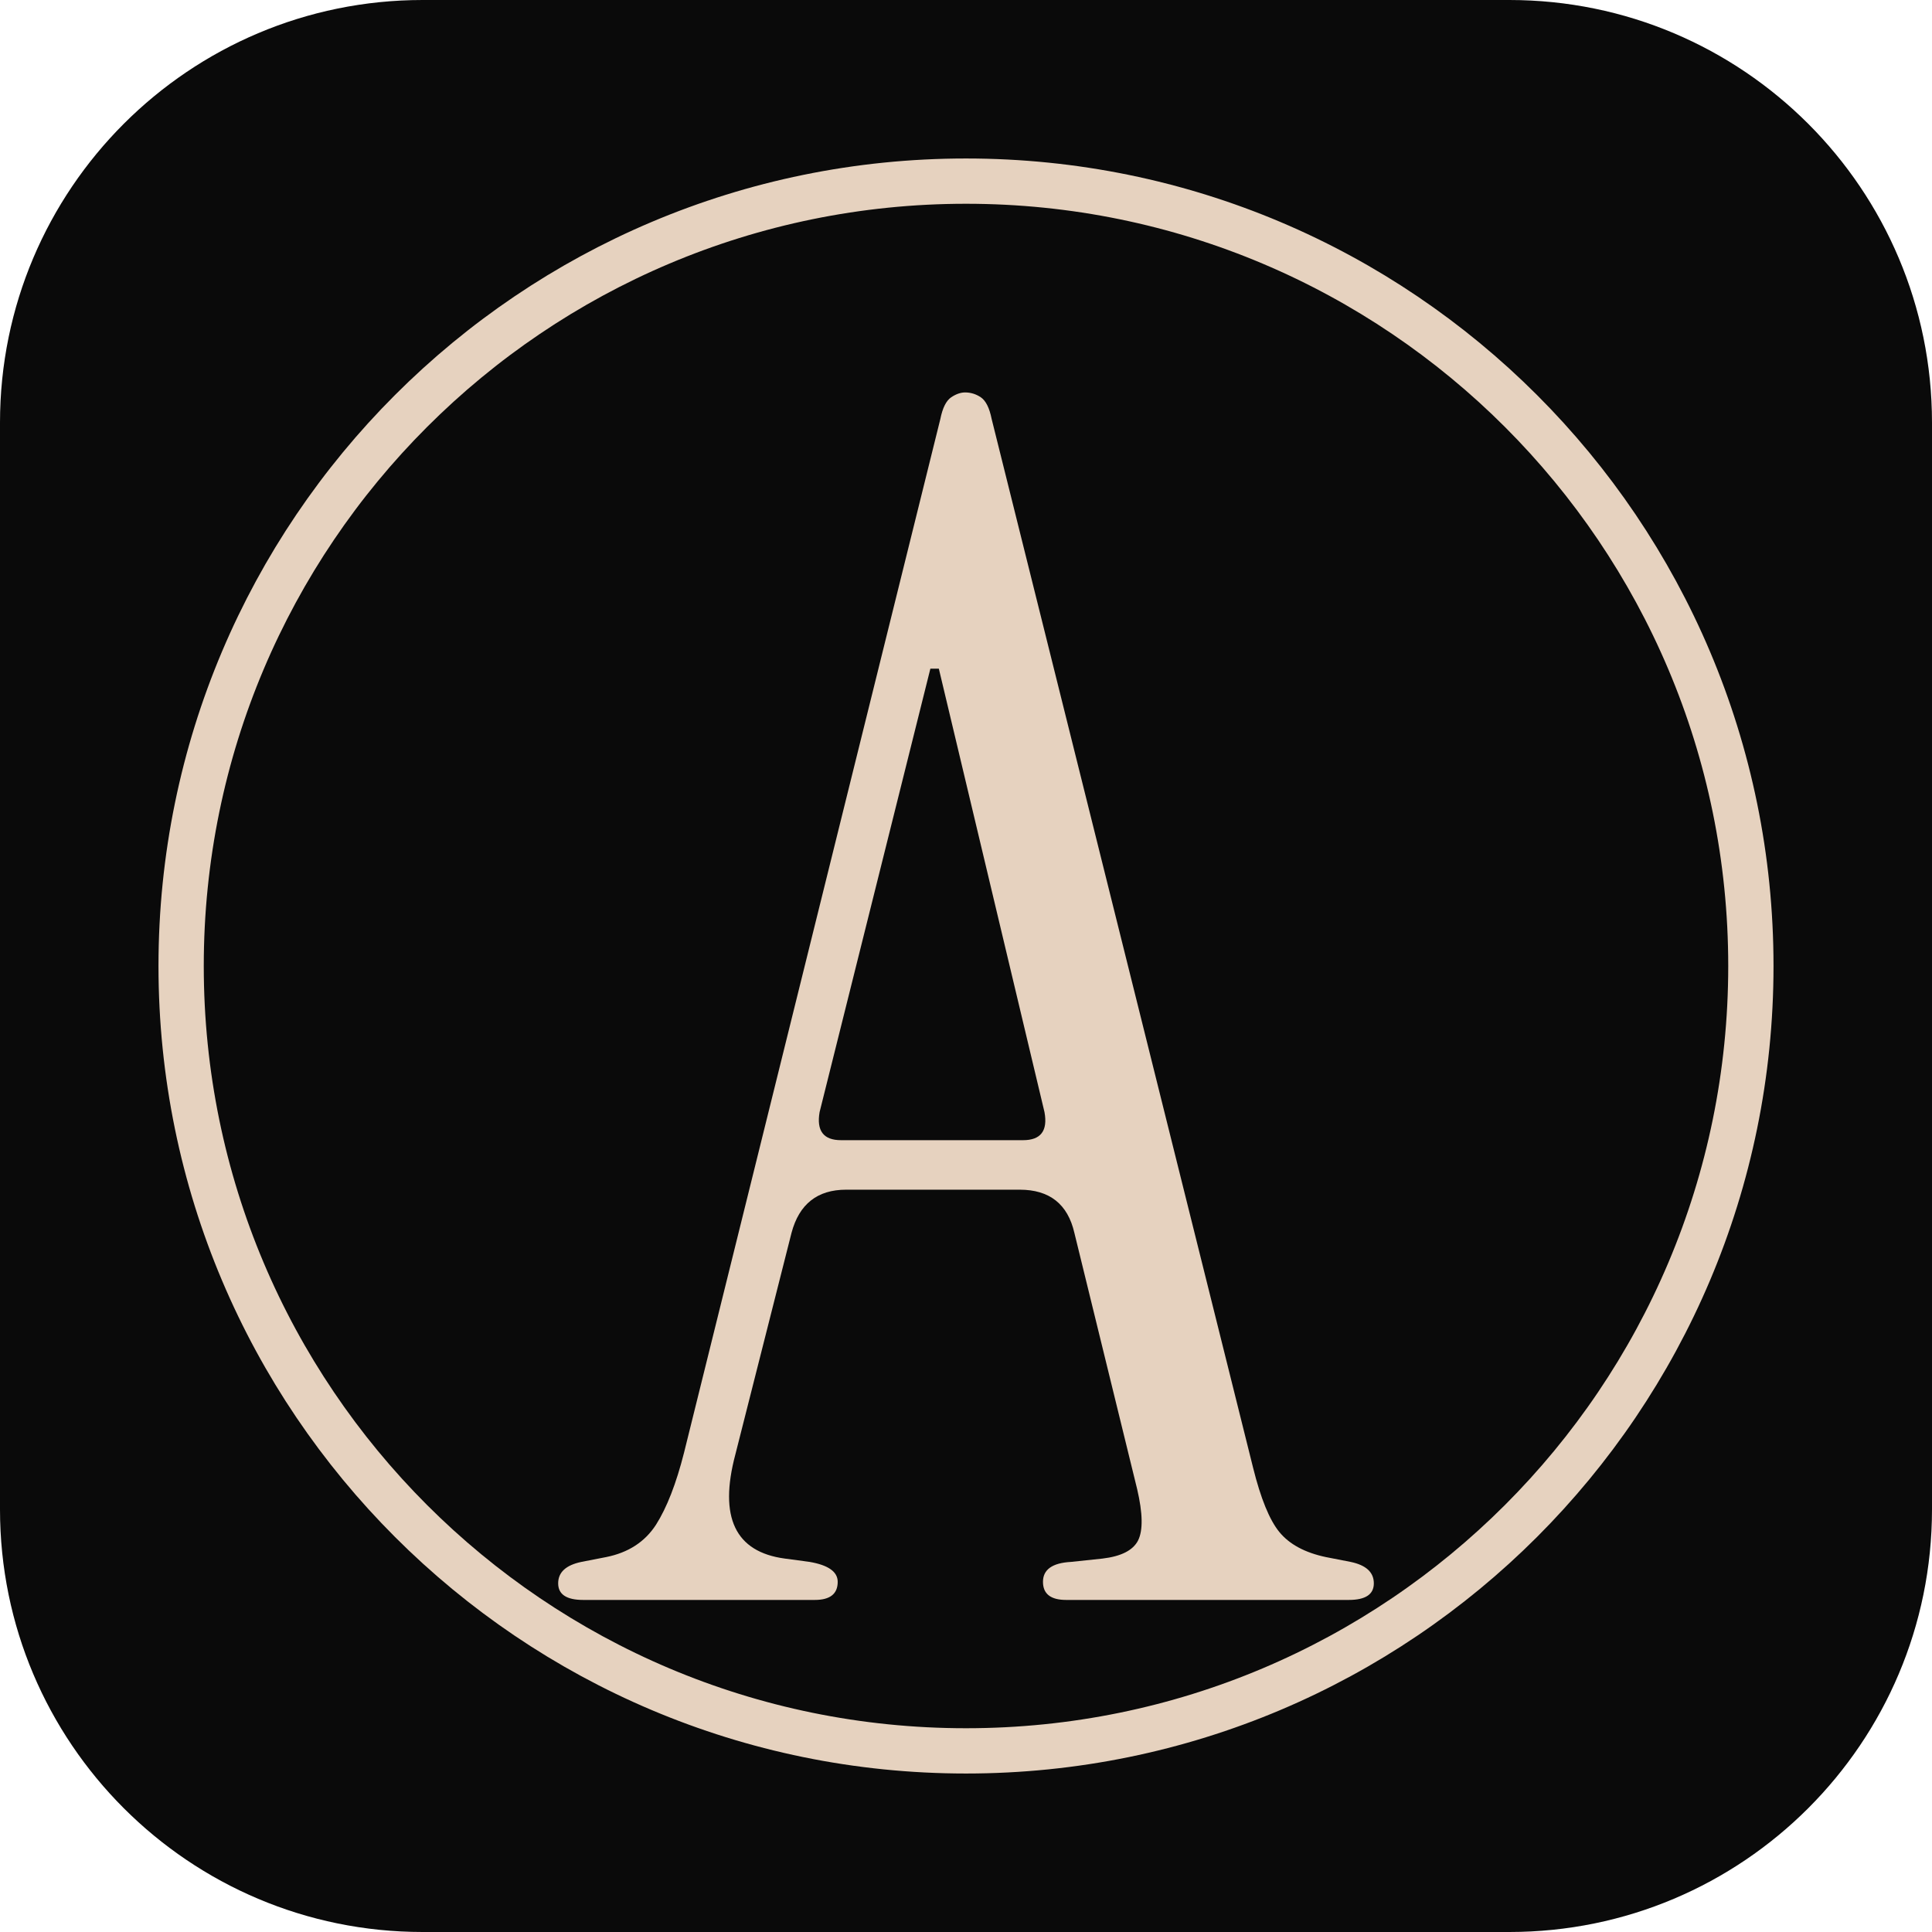
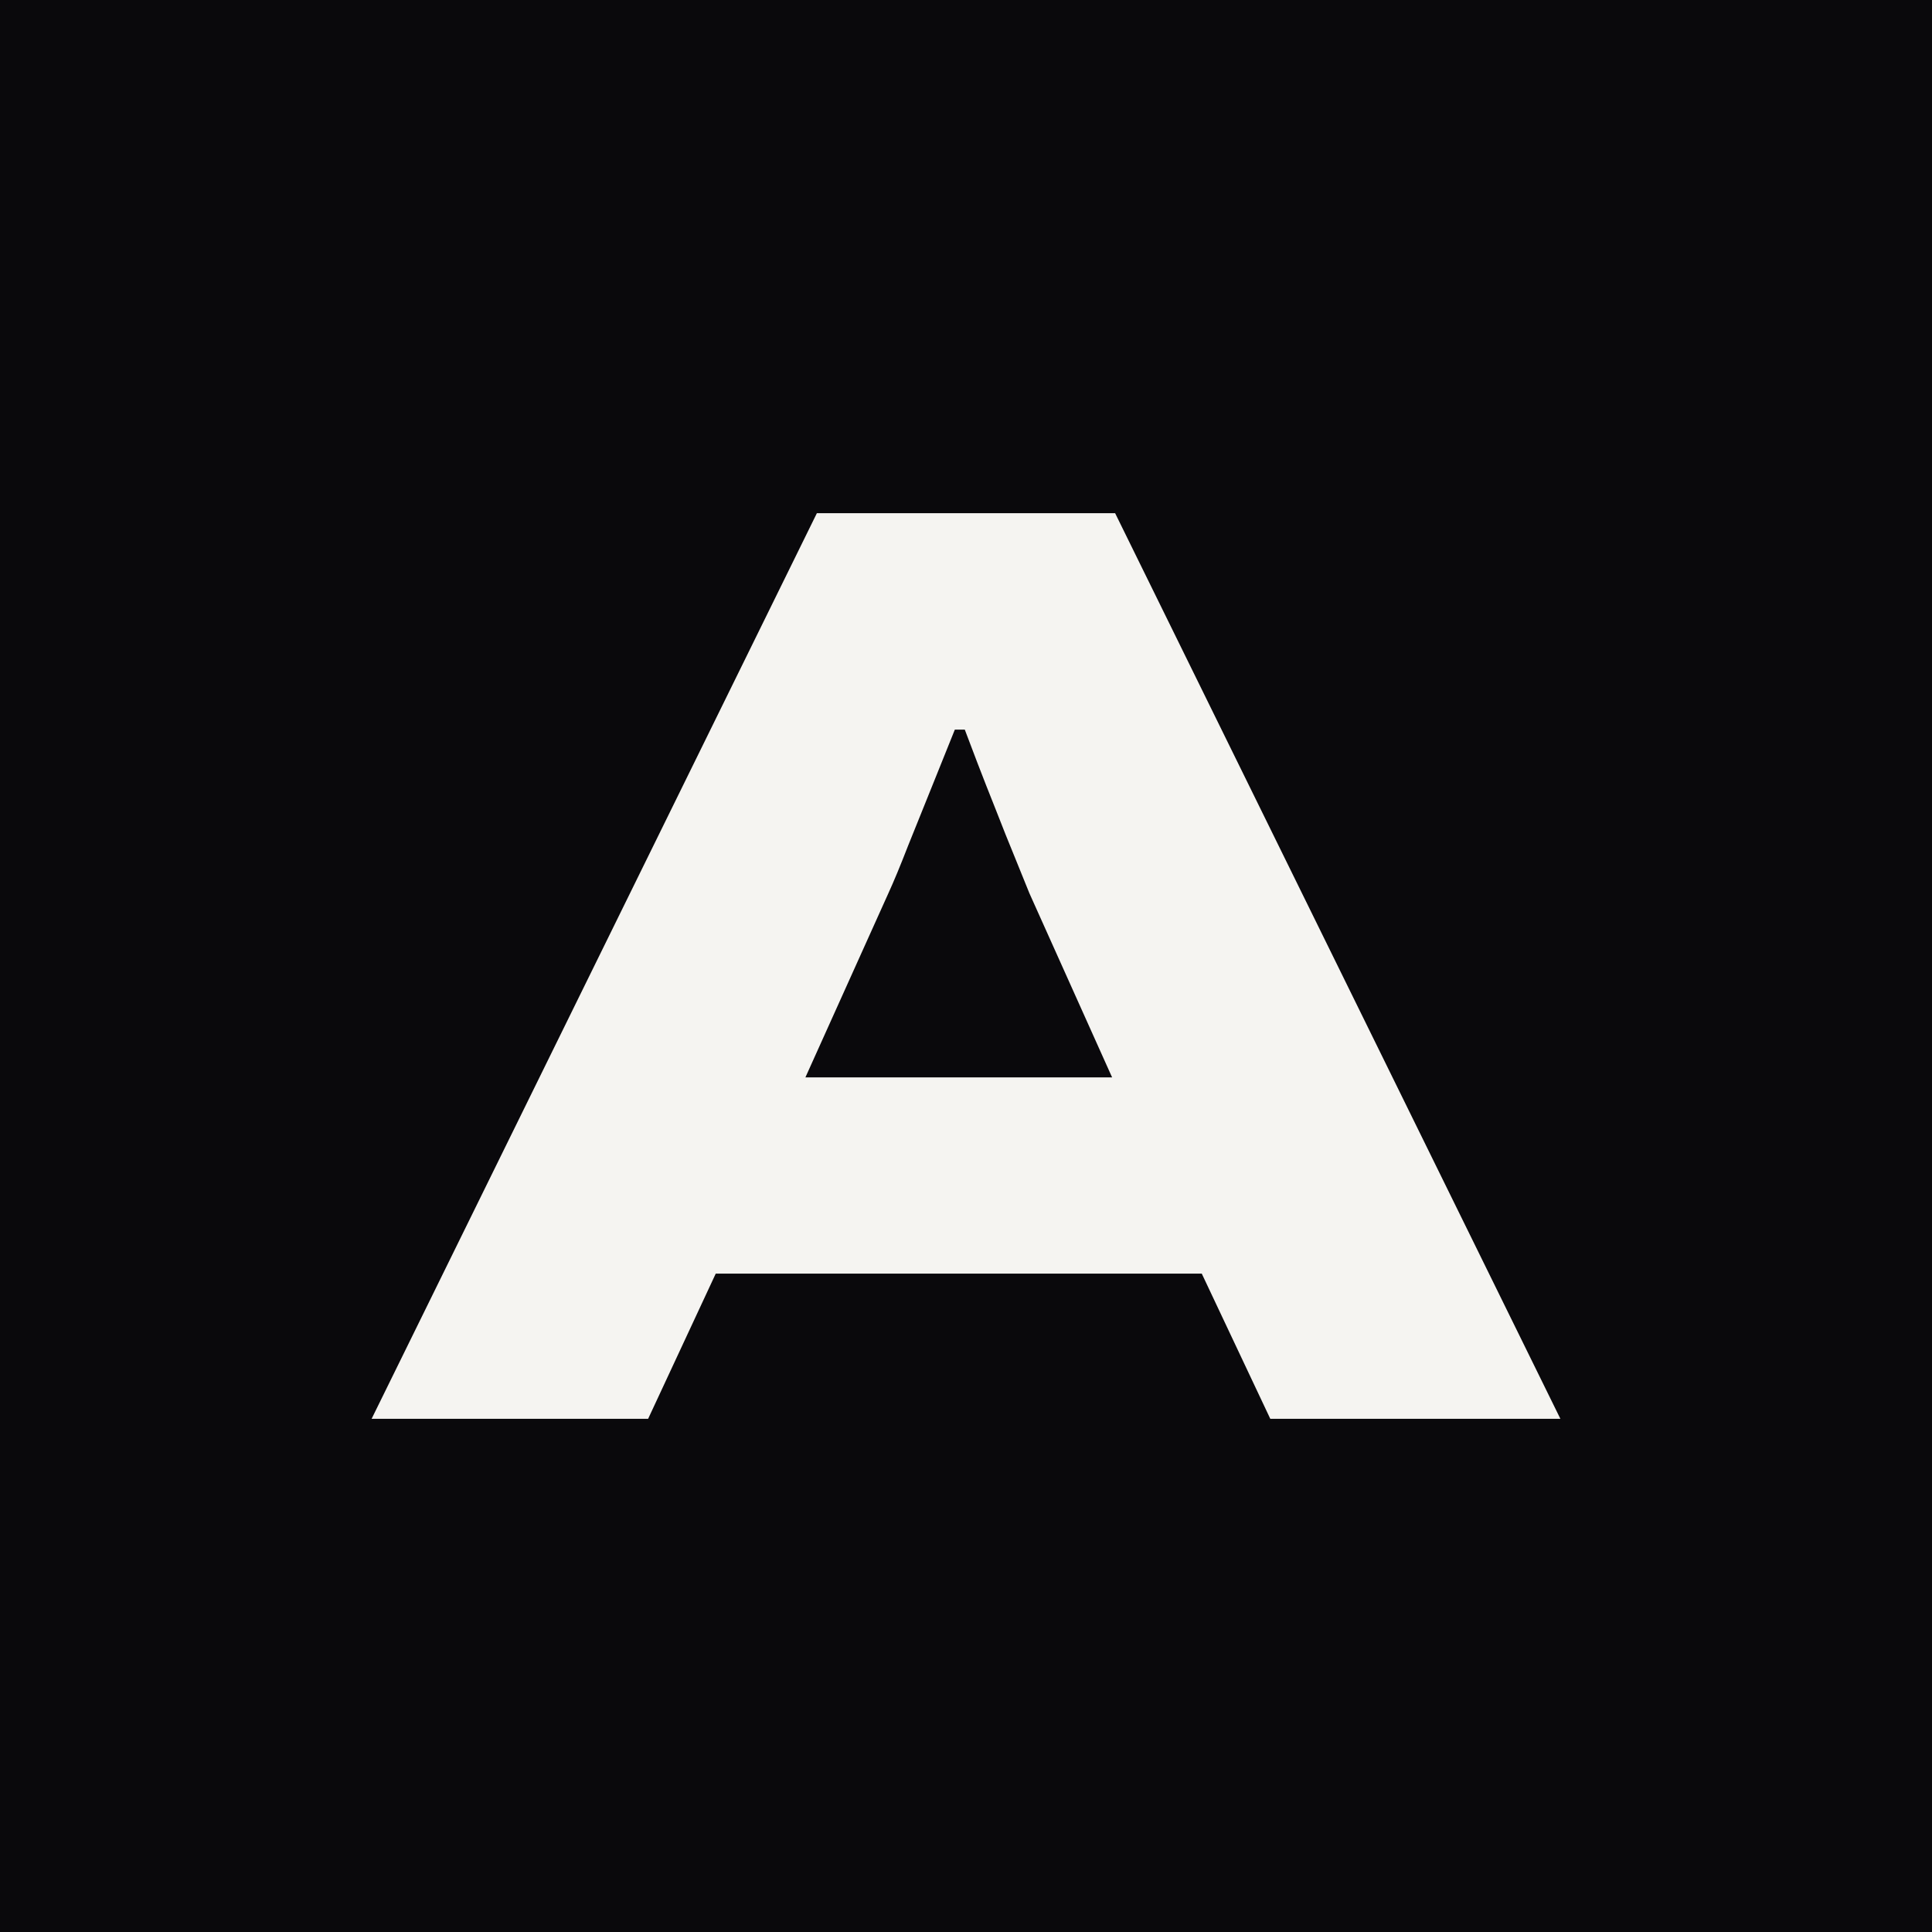
<svg xmlns="http://www.w3.org/2000/svg" viewBox="0 0 64 64">
-   <rect width="64" height="64" rx="14" fill="#0a0a0a" />
-   <circle cx="32" cy="32" r="26" fill="none" stroke="#e6d2bf" stroke-width="1.5" />
-   <path fill="#e6d2bf" d="M19.32 53Q18.49 53 18.49 52.45Q18.49 51.9 19.26 51.74L20.08 51.58Q21.18 51.36 21.73 50.51Q22.27 49.66 22.66 48.12L31.15 13.88Q31.26 13.33 31.51 13.16Q31.75 13 31.97 13Q32.25 13 32.49 13.16Q32.74 13.33 32.85 13.88L41.51 48.62Q41.89 50.15 42.38 50.75Q42.88 51.36 43.92 51.58L44.74 51.74Q45.51 51.9 45.51 52.45Q45.51 53 44.68 53H35.32Q34.55 53 34.55 52.4Q34.55 51.79 35.48 51.74L36.52 51.63Q37.45 51.52 37.7 51.03Q37.95 50.53 37.67 49.33L35.59 40.84Q35.26 39.41 33.78 39.41H28.03Q26.6 39.41 26.22 40.84L24.36 48.18Q23.53 51.3 26 51.63L26.82 51.74Q27.75 51.9 27.75 52.4Q27.75 53 26.99 53ZM27.86 37.77H33.89Q34.77 37.77 34.6 36.84L31.1 22.15H30.82L27.15 36.84Q26.99 37.77 27.86 37.77Z" />
+   <rect width="64" height="64" fill="#0a090c" />
+   <path fill="#f5f4f1" d="M12.31 47 27.06 17H36.94L51.69 47H42.08L39.81 42.19H23.71L21.47 47ZM26.68 35.69H36.84L34.1 29.59Q33.93 29.18 33.63 28.43Q33.32 27.68 32.99 26.83Q32.65 25.98 32.37 25.25Q32.09 24.52 31.96 24.17H31.63Q31.31 24.97 30.89 26.01Q30.47 27.05 30.08 28.02Q29.7 29 29.42 29.61Z" />
</svg>
